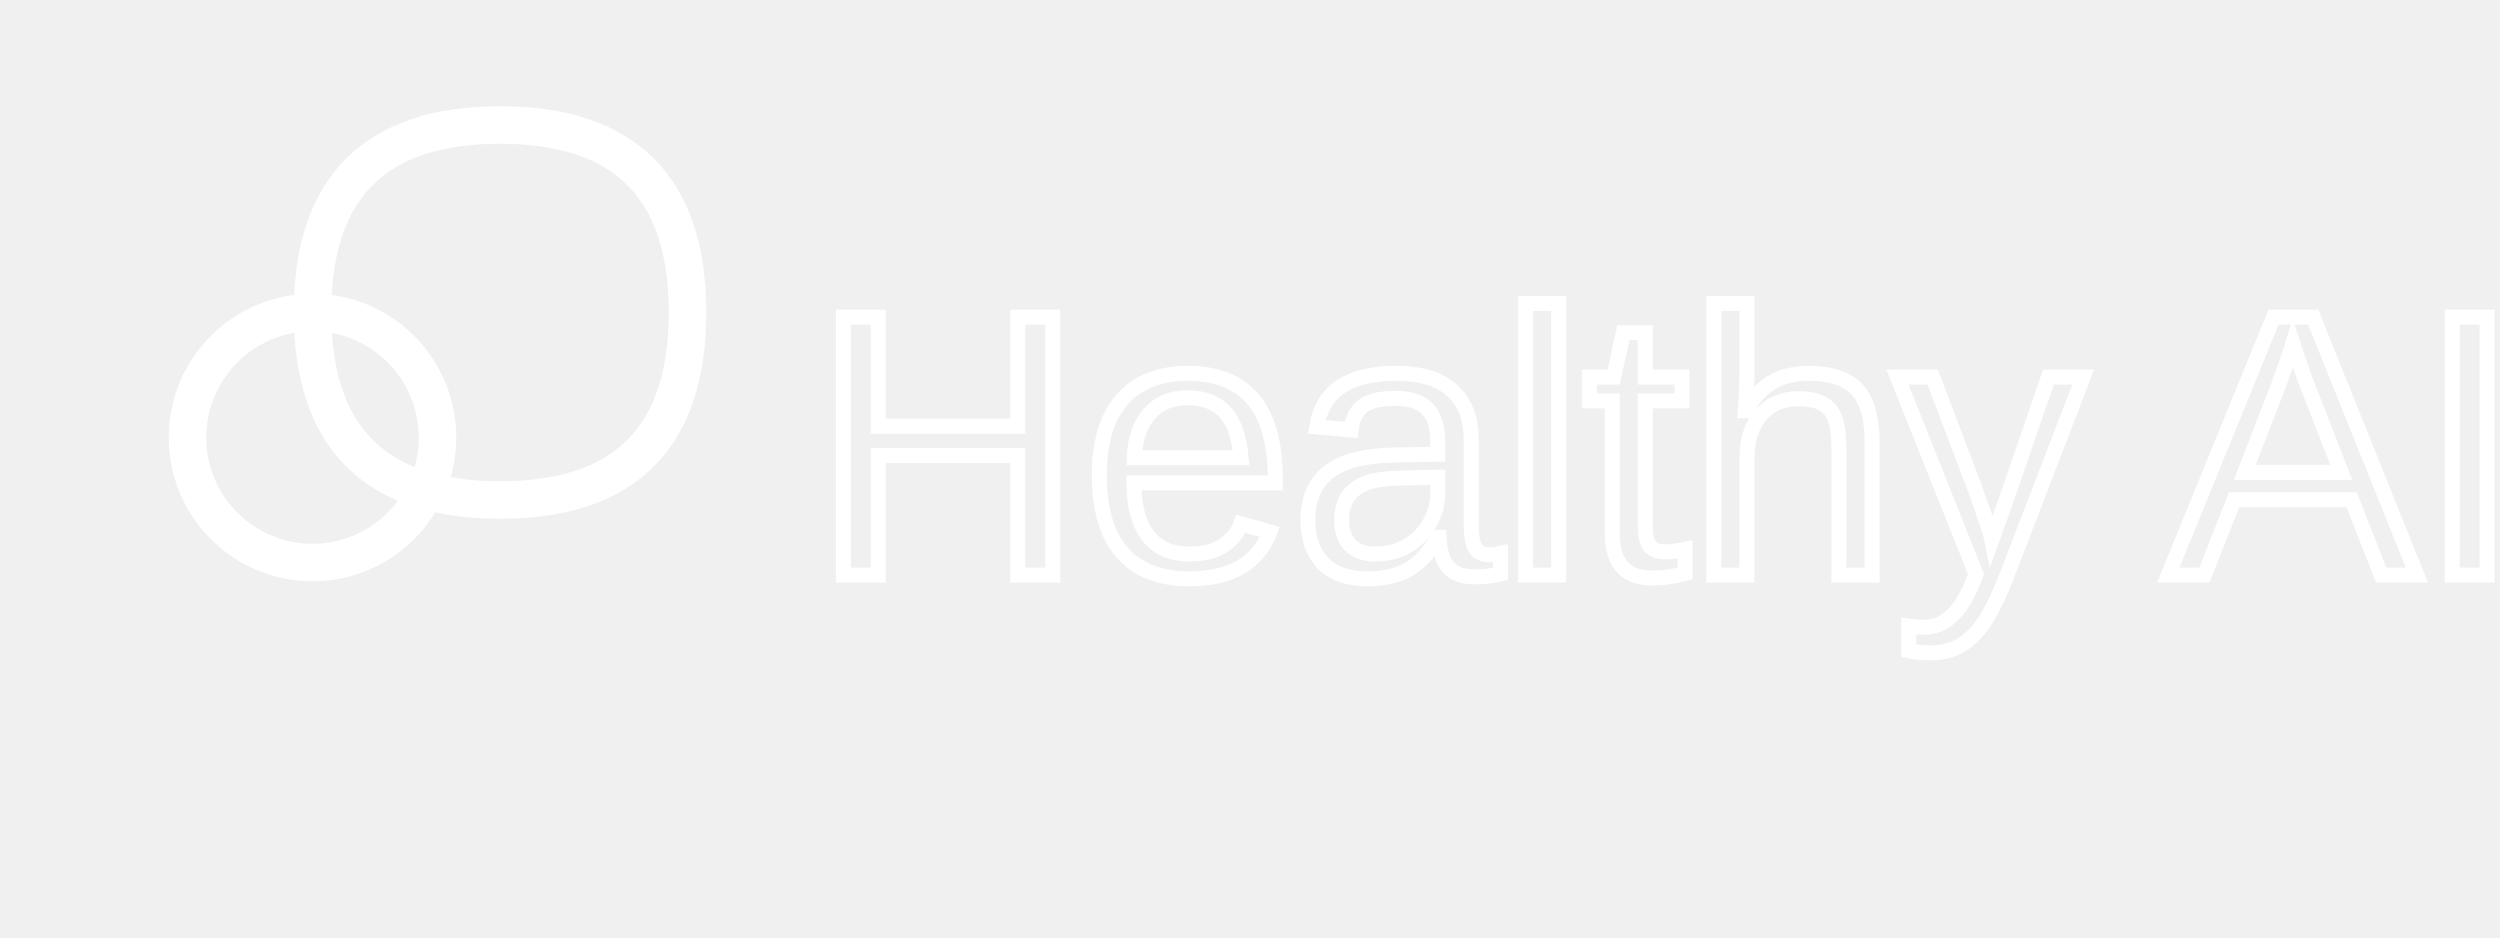
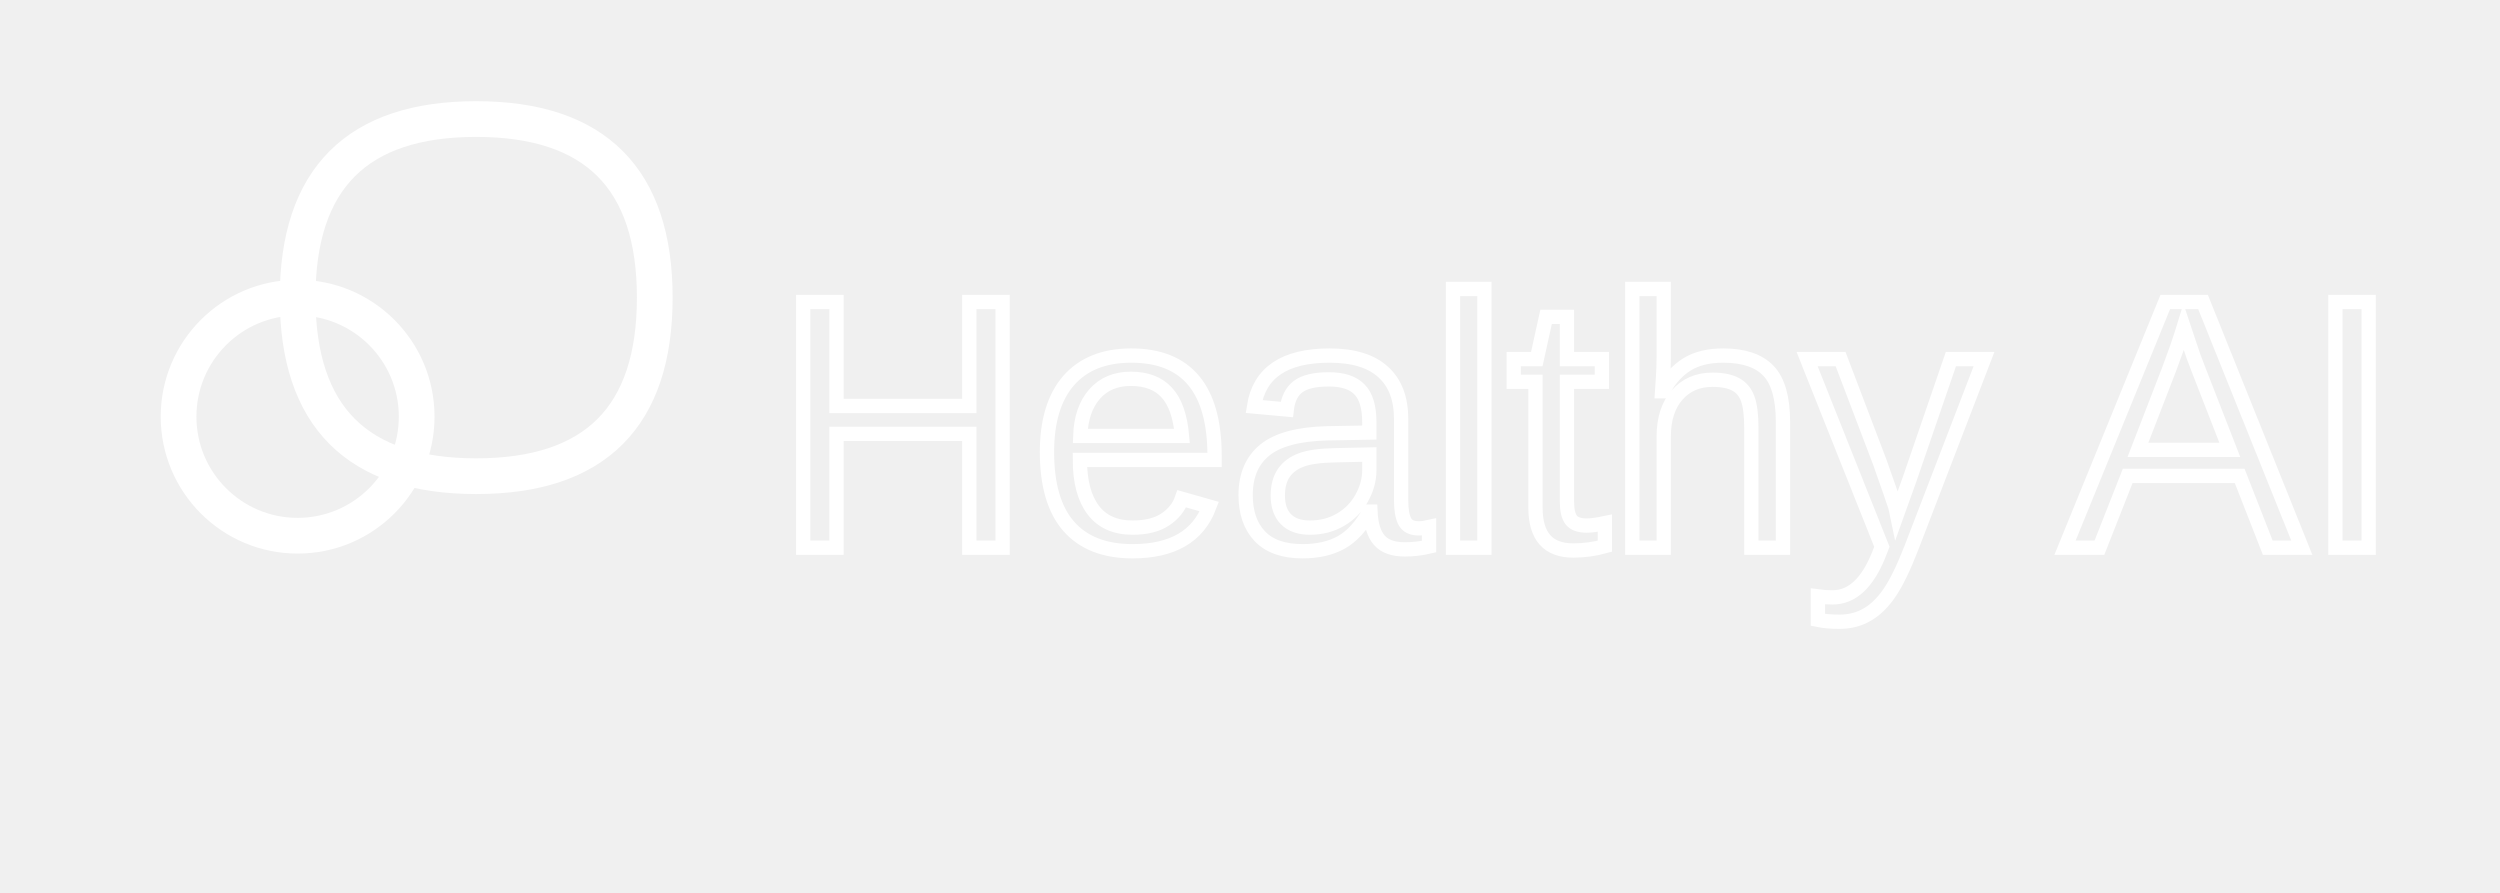
- <svg xmlns="http://www.w3.org/2000/svg" width="200" height="75" viewBox="0 0 200 75">
-   <rect width="200" height="75" fill="transparent" />
+ <svg xmlns="http://www.w3.org/2000/svg" width="210" height="75" viewBox="0 0 210 75">
+   <rect width="210" height="75" fill="transparent" />
  <circle cx="25" cy="35" r="10" stroke="#fff" stroke-width="3" fill="none" />
  <path d="M 25 25 Q 25 10, 40 10 Q 55 10, 55 25 Q 55 40, 40 40 Q 25 40, 25 25 Z" stroke="#fff" stroke-width="3" fill="none" />
  <text x="65" y="50%" dominant-baseline="middle" text-anchor="start" font-family="Arial, sans-serif" font-size="30" fill="none" stroke="#fff" stroke-width="1.2">
      Healthy AI
      </text>
</svg>
